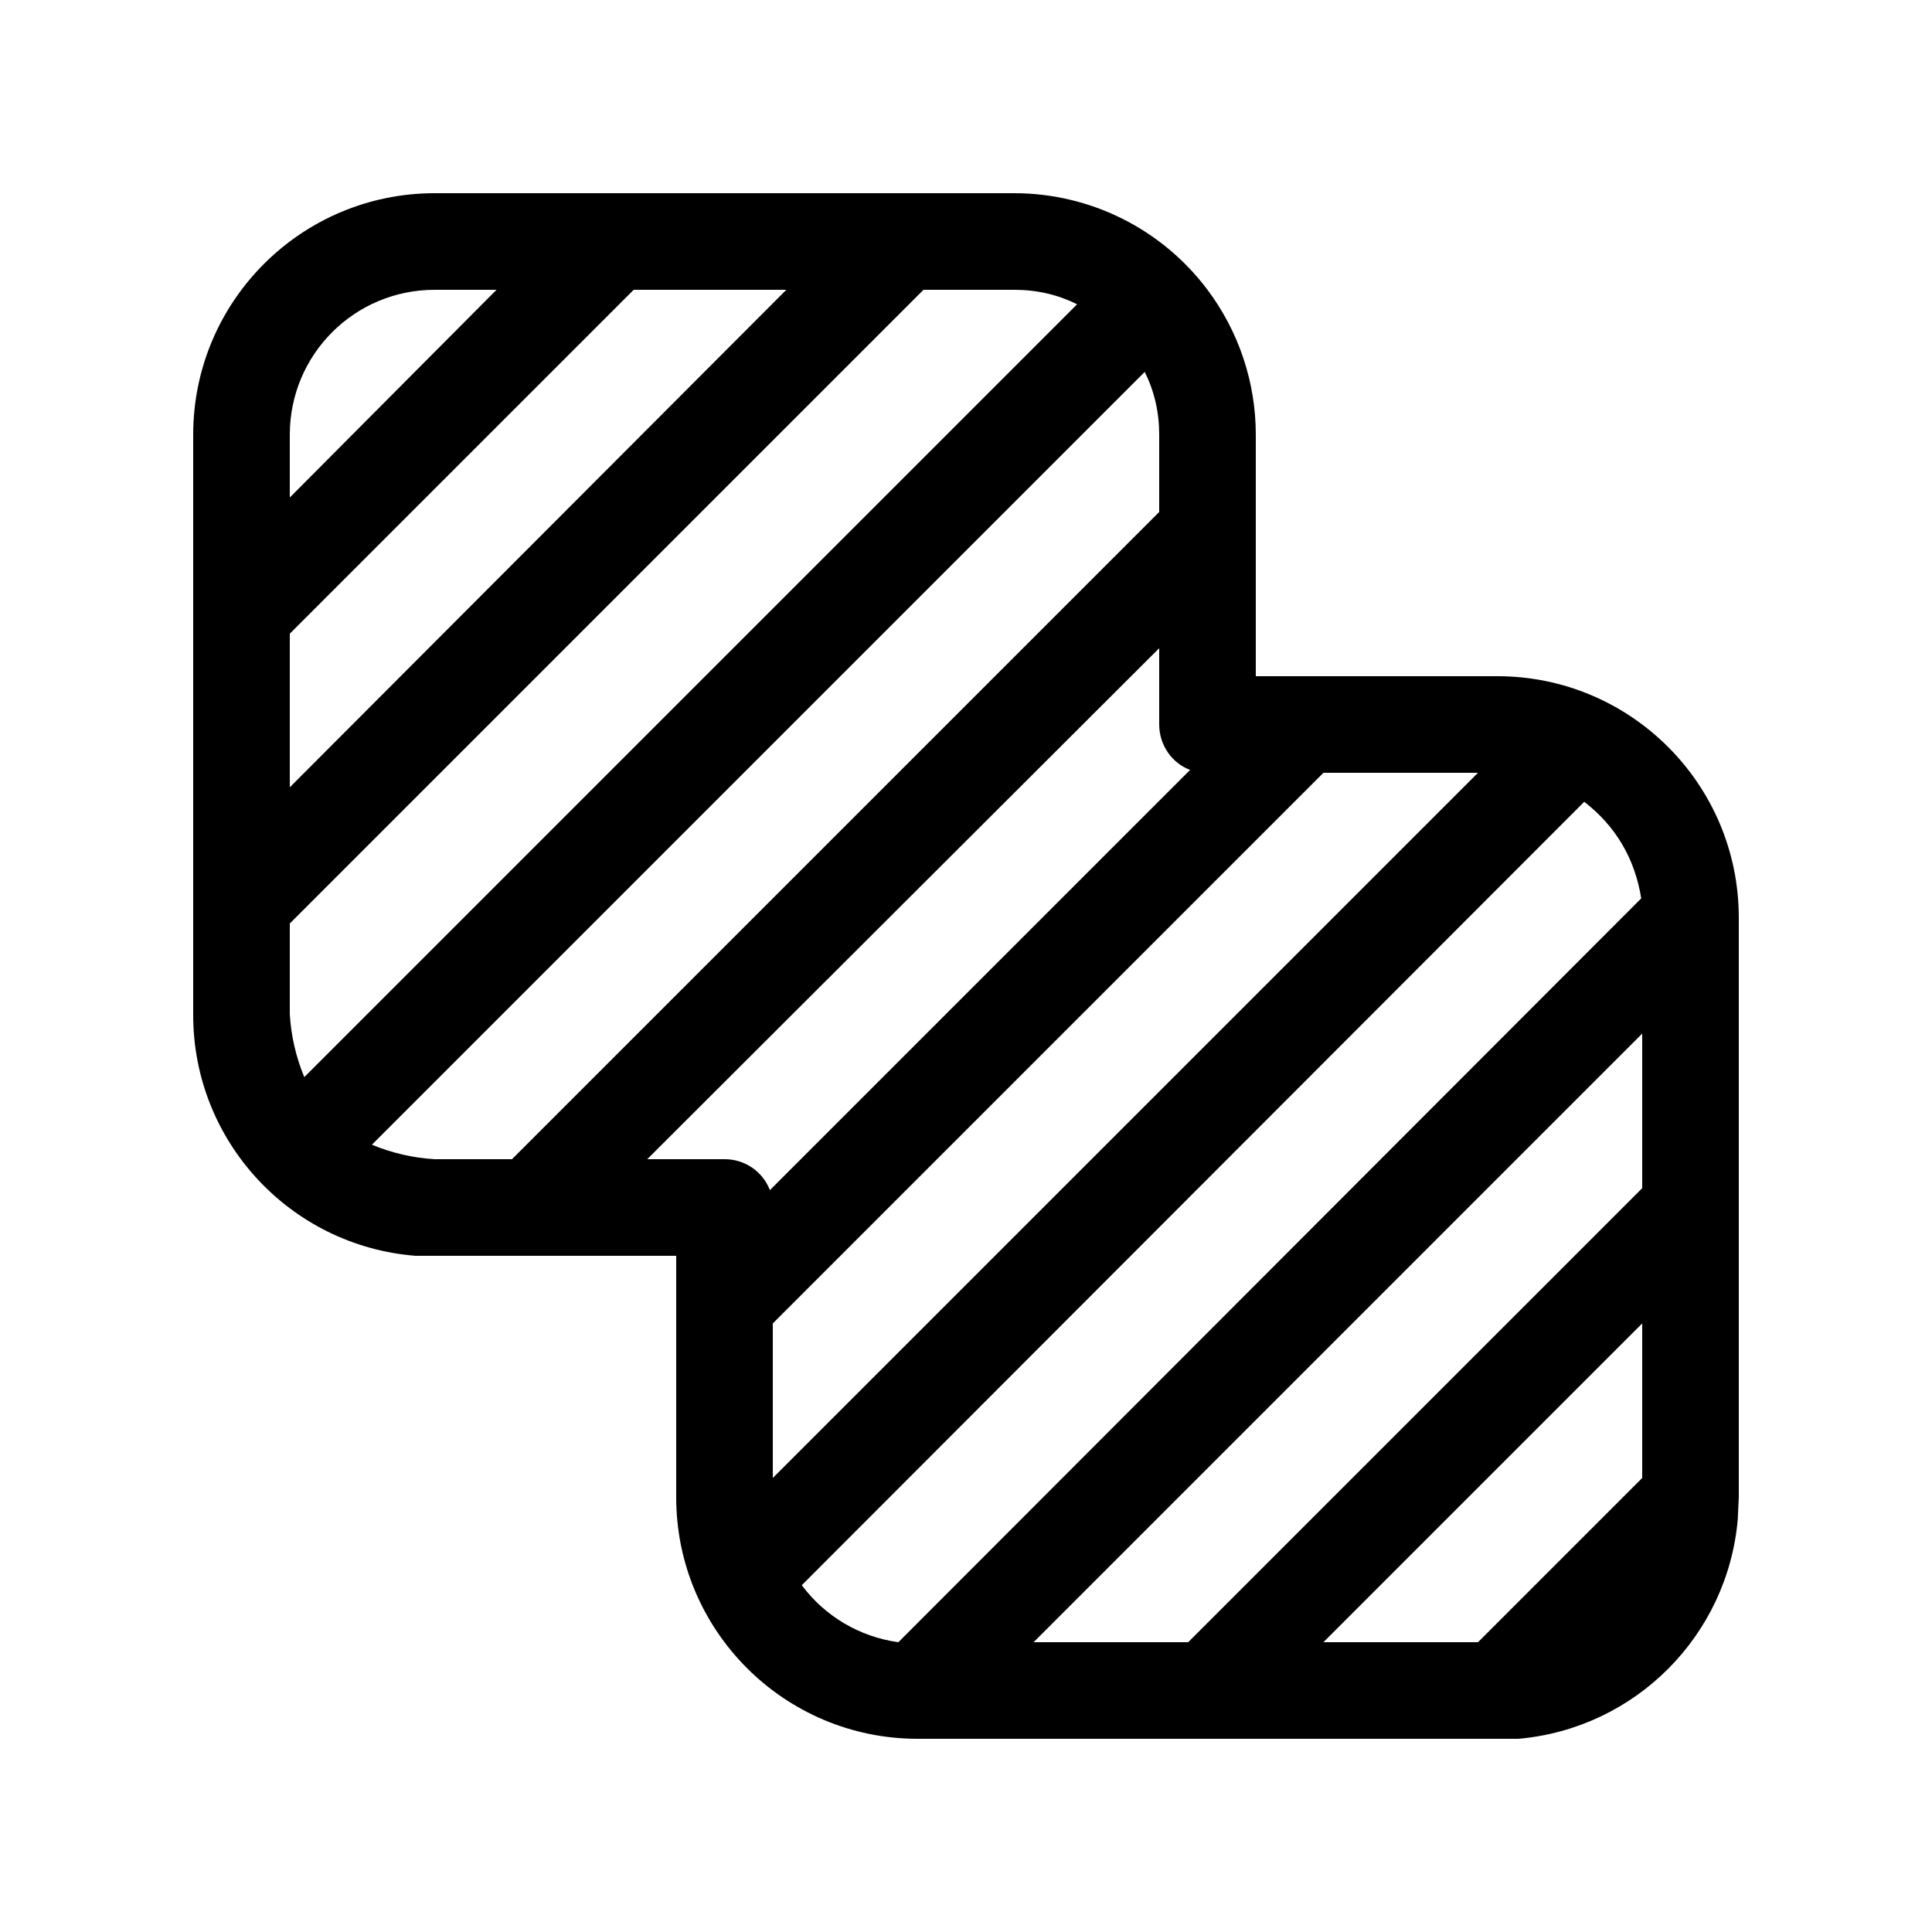
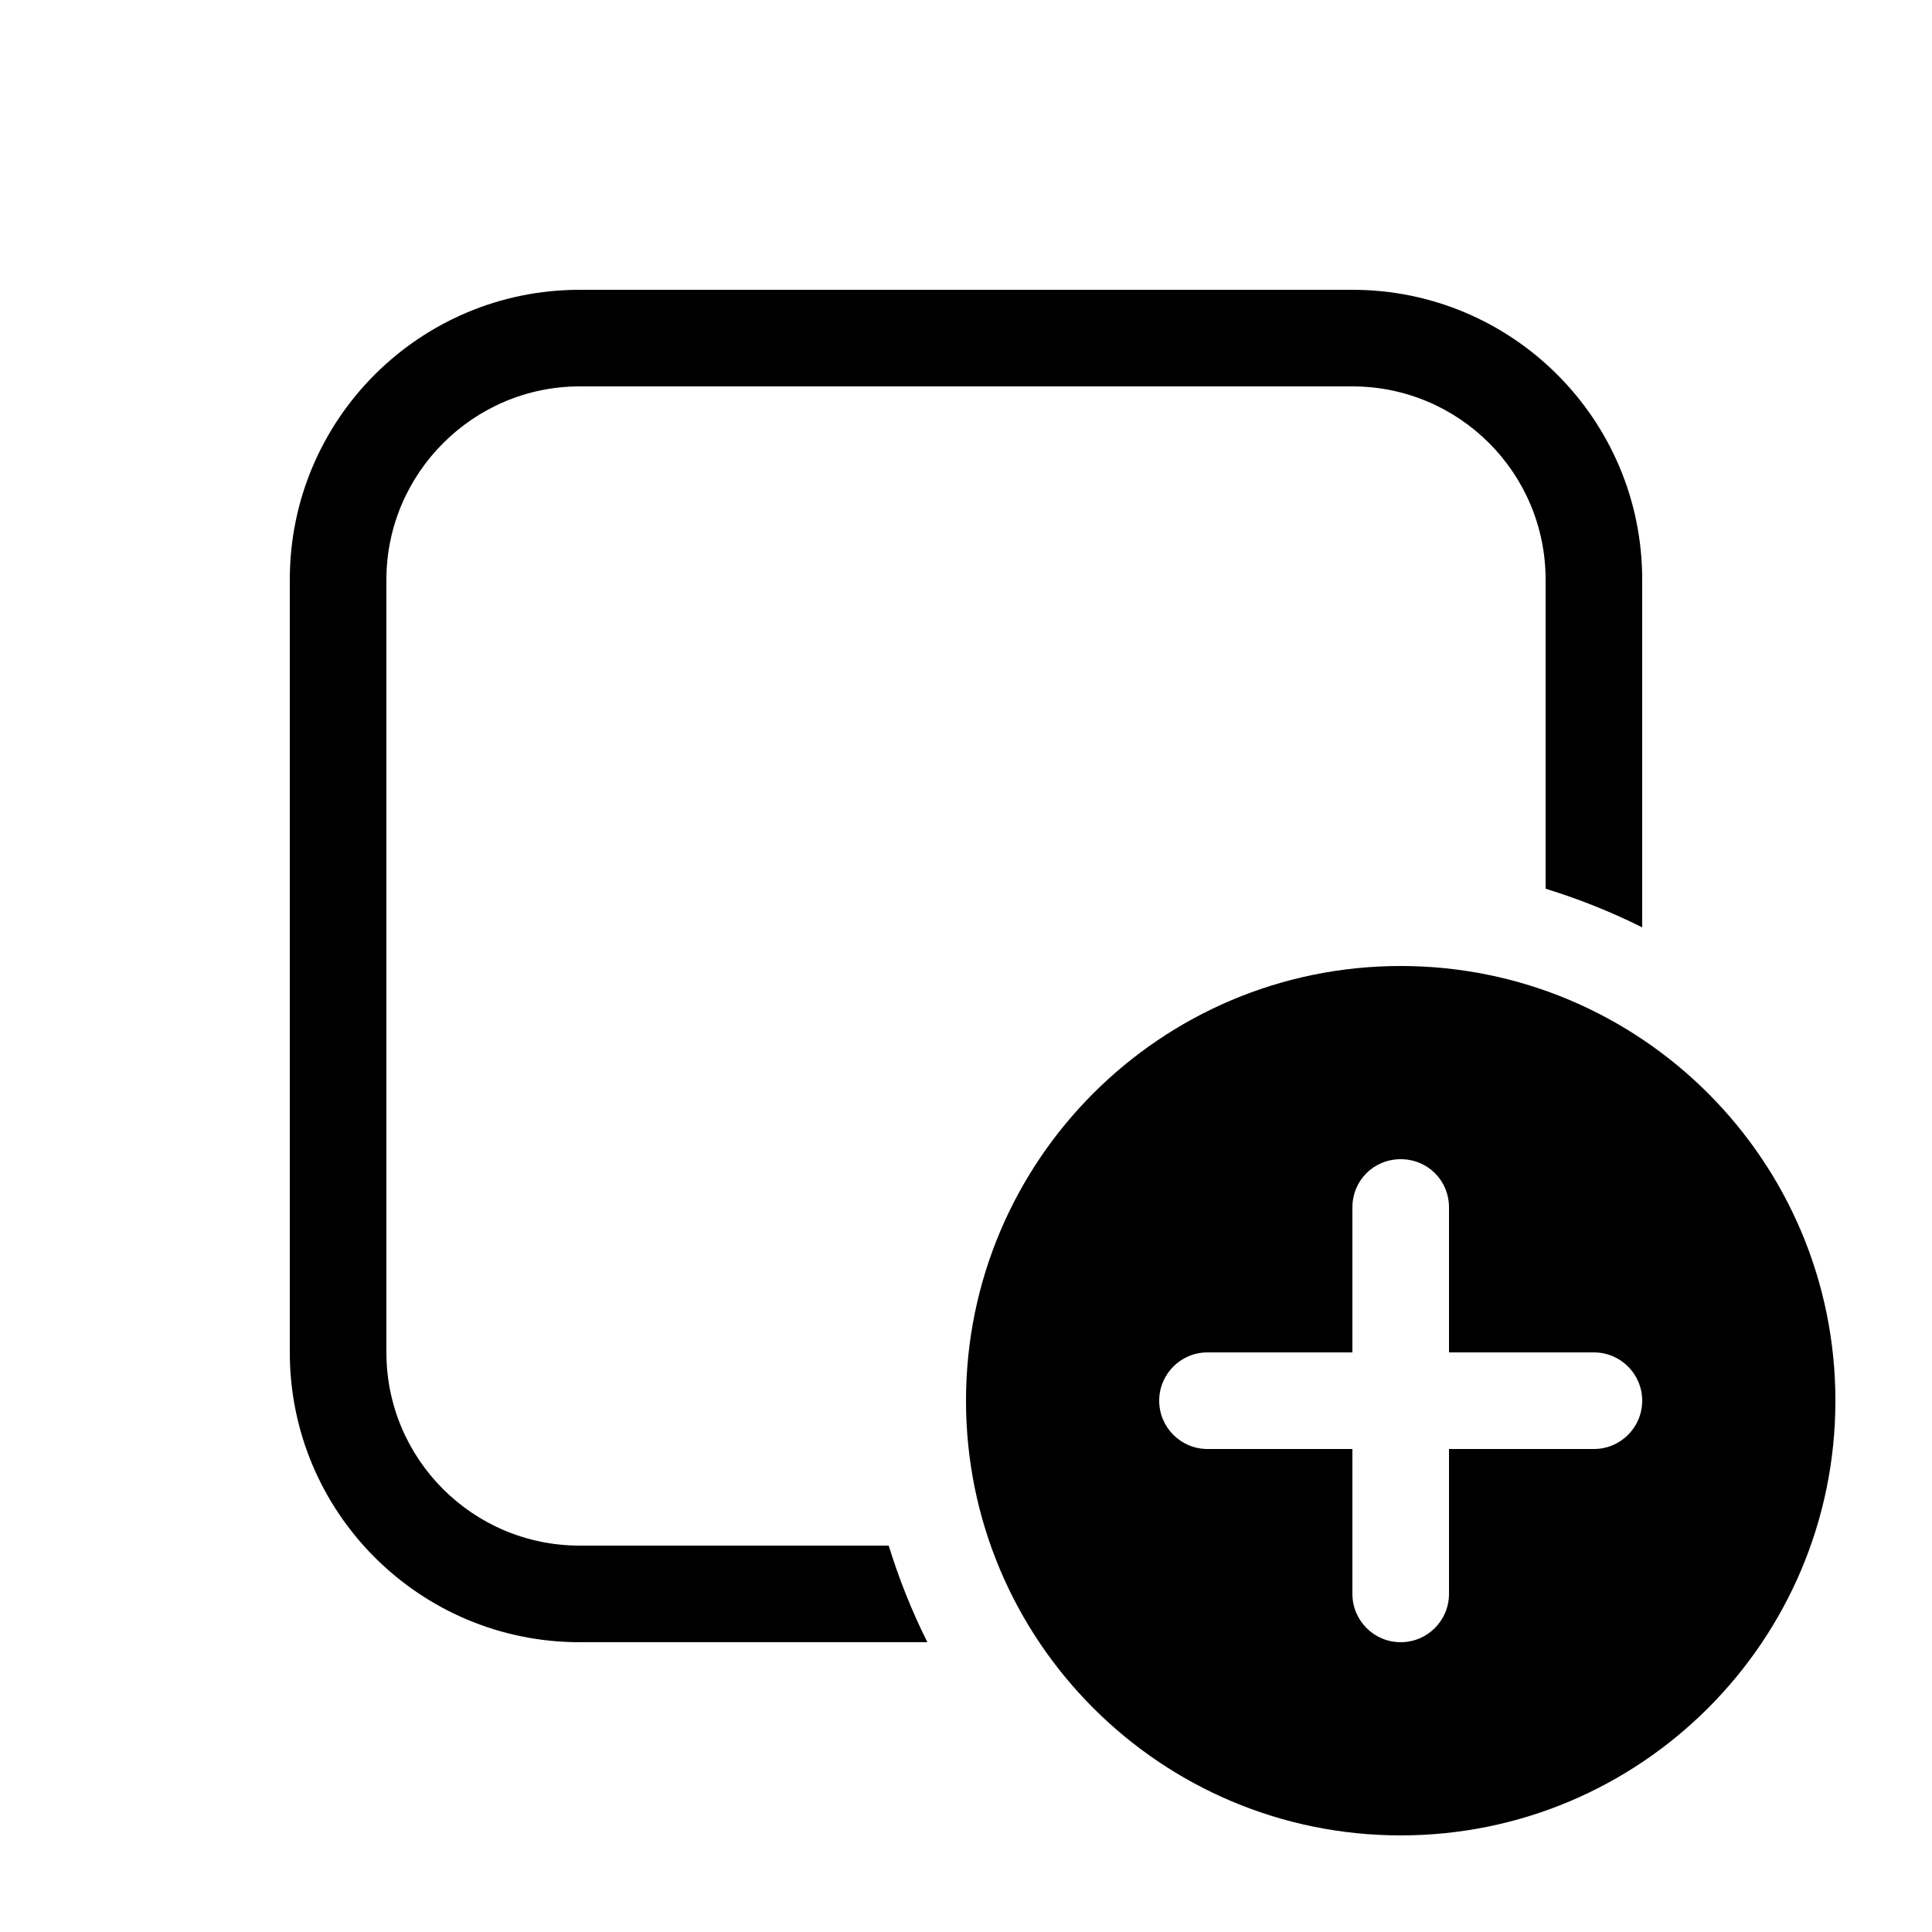
<svg xmlns="http://www.w3.org/2000/svg" width="20" height="20" viewBox="0 0 20 20">
-   <path d="M4.5 2A2.5 2.5 0 0 0 2 4.5v6A2.5 2.5 0 0 0 4.3 13H7v2.5A2.5 2.5 0 0 0 9.5 18h6.22a2.5 2.5 0 0 0 2.27-2.28v-.01l.01-.21v-6A2.5 2.5 0 0 0 15.5 7H13V4.5a2.5 2.5 0 0 0-.5-1.5 2.5 2.5 0 0 0-2-1zm6.65 1.15-8 8A2 2 0 0 1 3 10.5v-.94L9.56 3h.94q.35 0 .65.15m-7.3 8.7 8-8q.15.3.15.65v.8L5.3 12h-.8a2 2 0 0 1-.65-.15M12 6.71v.79c0 .21.13.4.32.47l-4.35 4.35A.5.5 0 0 0 7.5 12h-.8zM13.7 8h1.6L8 15.3v-1.6zm2.7.3q.49.38.59 1L9.3 17a1.5 1.5 0 0 1-1-.59zm.6 2.4v1.6L12.3 17h-1.6zm0 3v1.6L15.3 17h-1.6zM3 8.15V6.56L6.56 3h1.58zm0-3V4.5C3 3.67 3.67 3 4.5 3h.64z" />
+   <path d="M6 3a3 3 0 0 0-3 3v8a3 3 0 0 0 3 3h3.6q-.24-.48-.4-1H6a2 2 0 0 1-2-2V6c0-1.1.9-2 2-2h8a2 2 0 0 1 2 2v3.2q.52.16 1 .4V6a3 3 0 0 0-3-3zm8.5 16a4.5 4.5 0 1 0 0-9 4.5 4.5 0 0 0 0 9m0-7c.28 0 .5.22.5.5V14h1.5a.5.5 0 0 1 0 1H15v1.5a.5.5 0 0 1-1 0V15h-1.5a.5.5 0 0 1 0-1H14v-1.5c0-.28.22-.5.5-.5" />
</svg>
